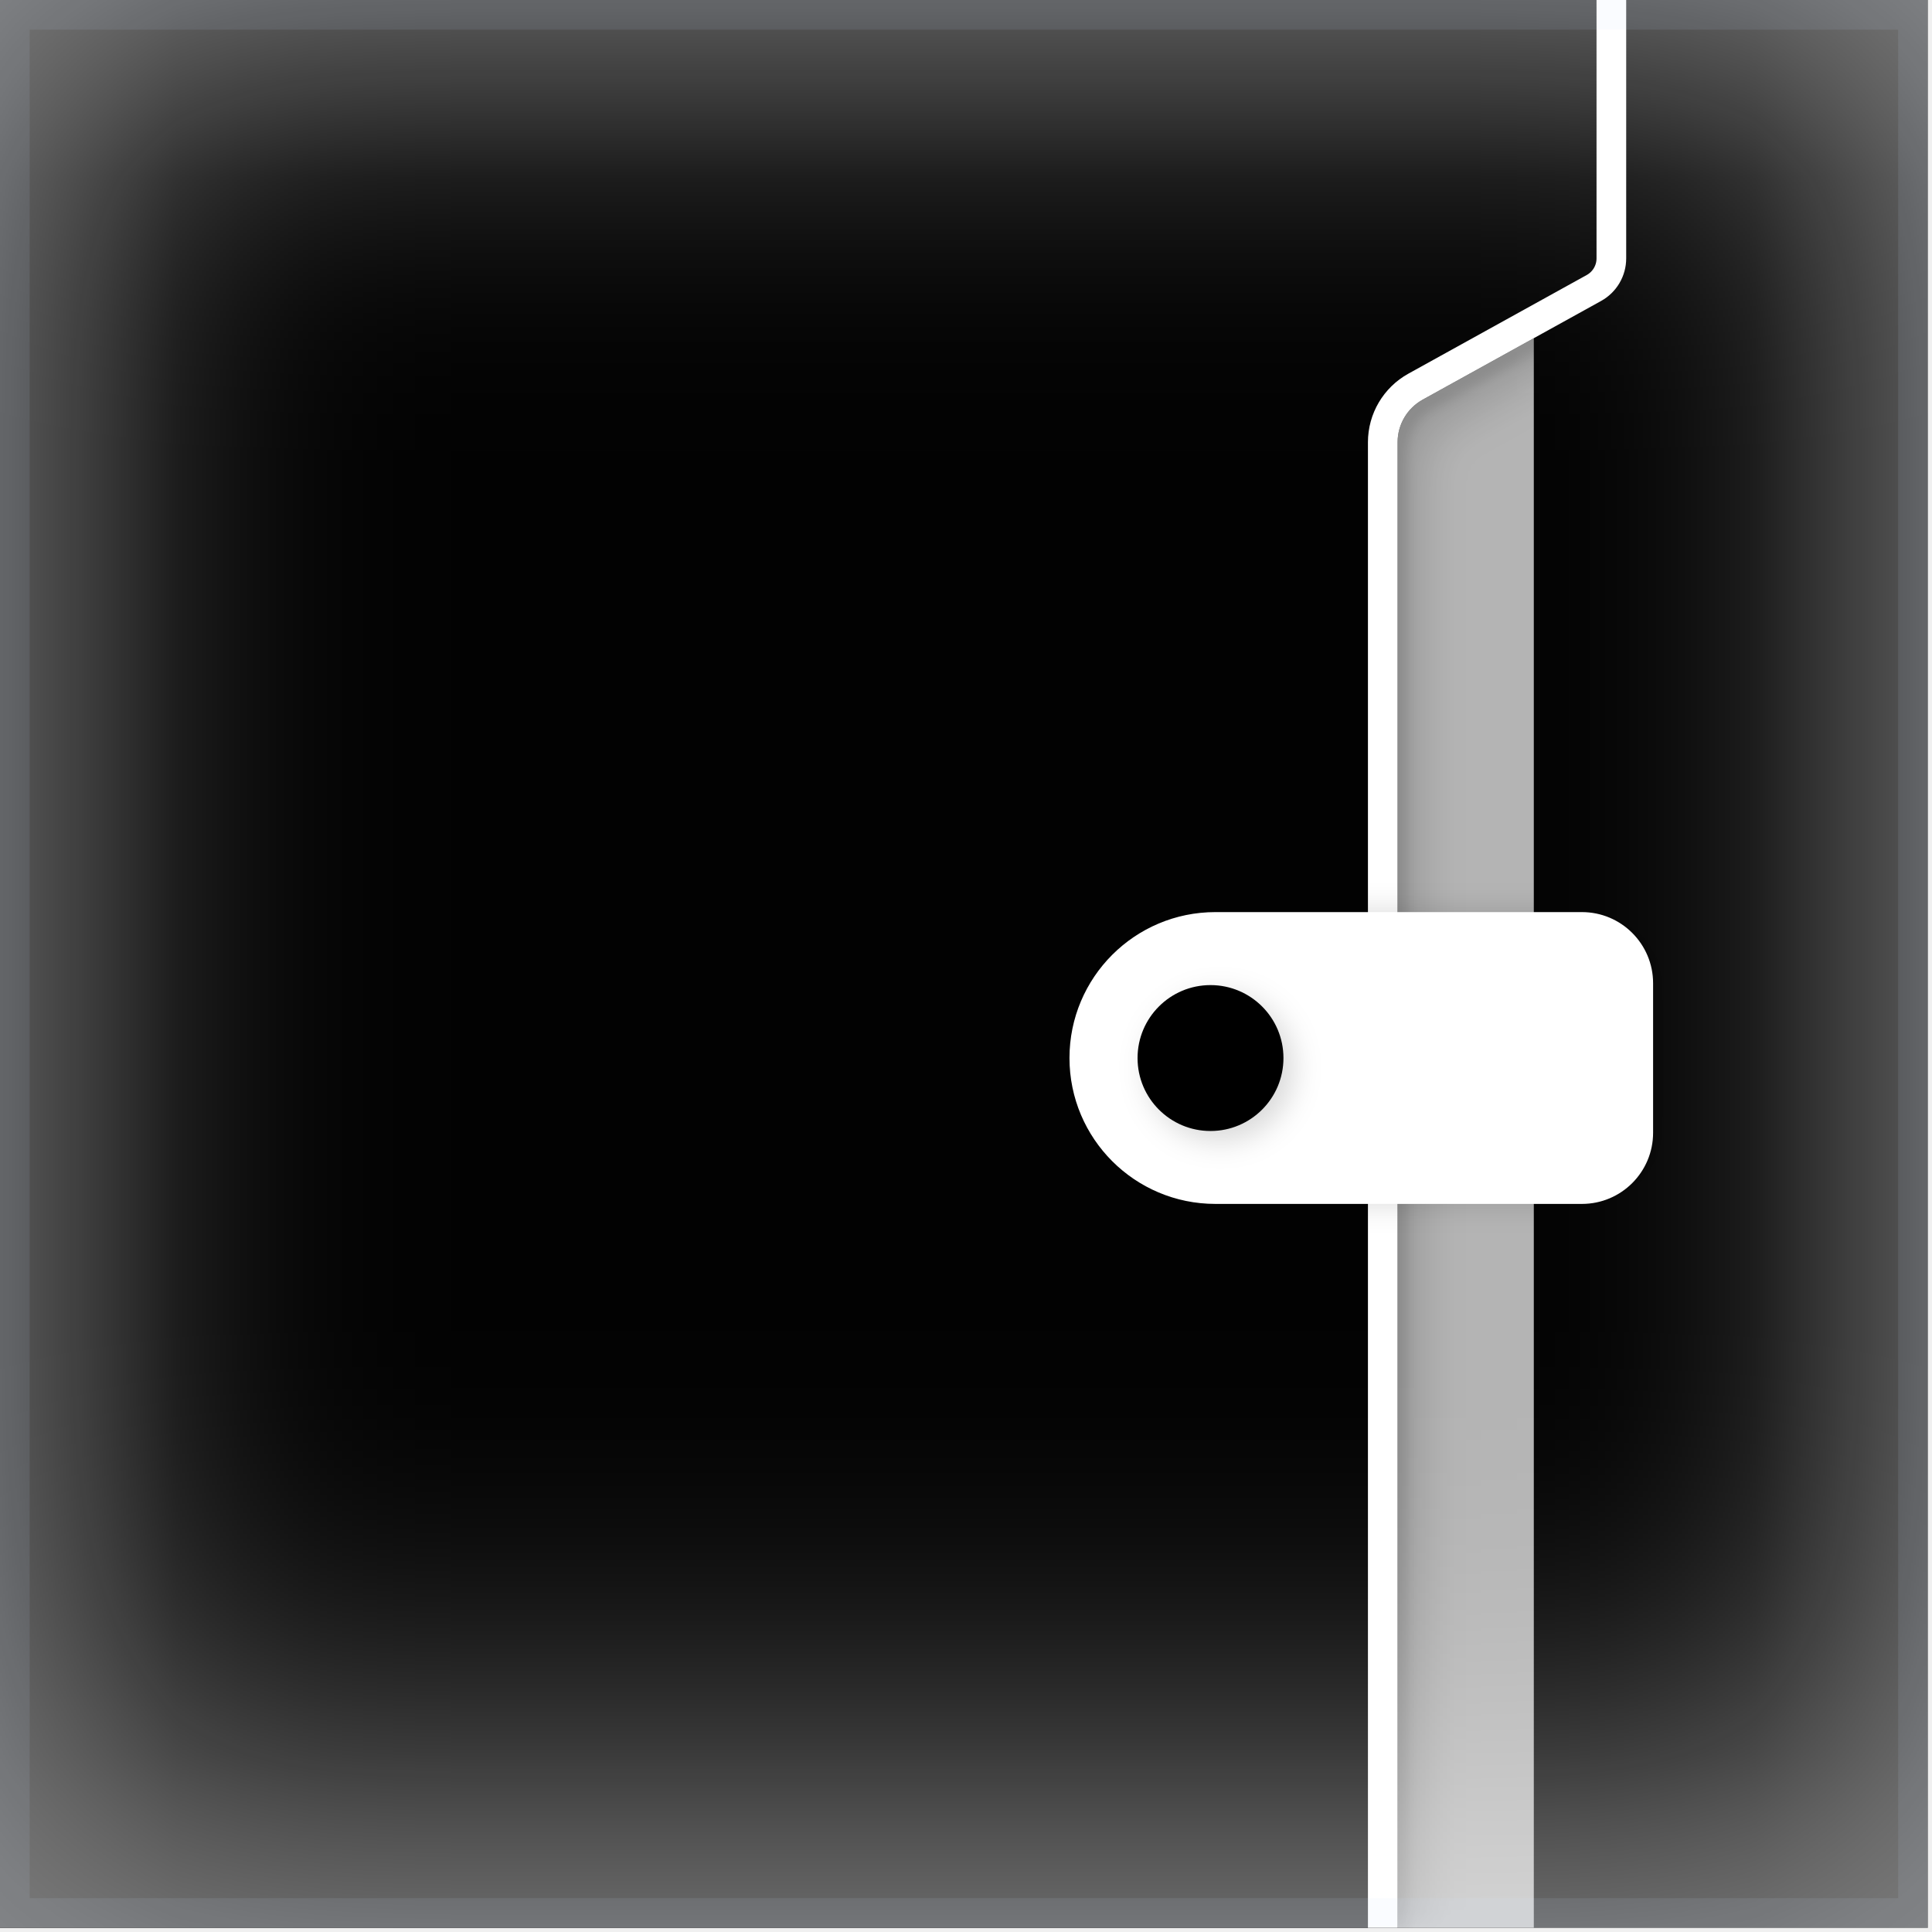
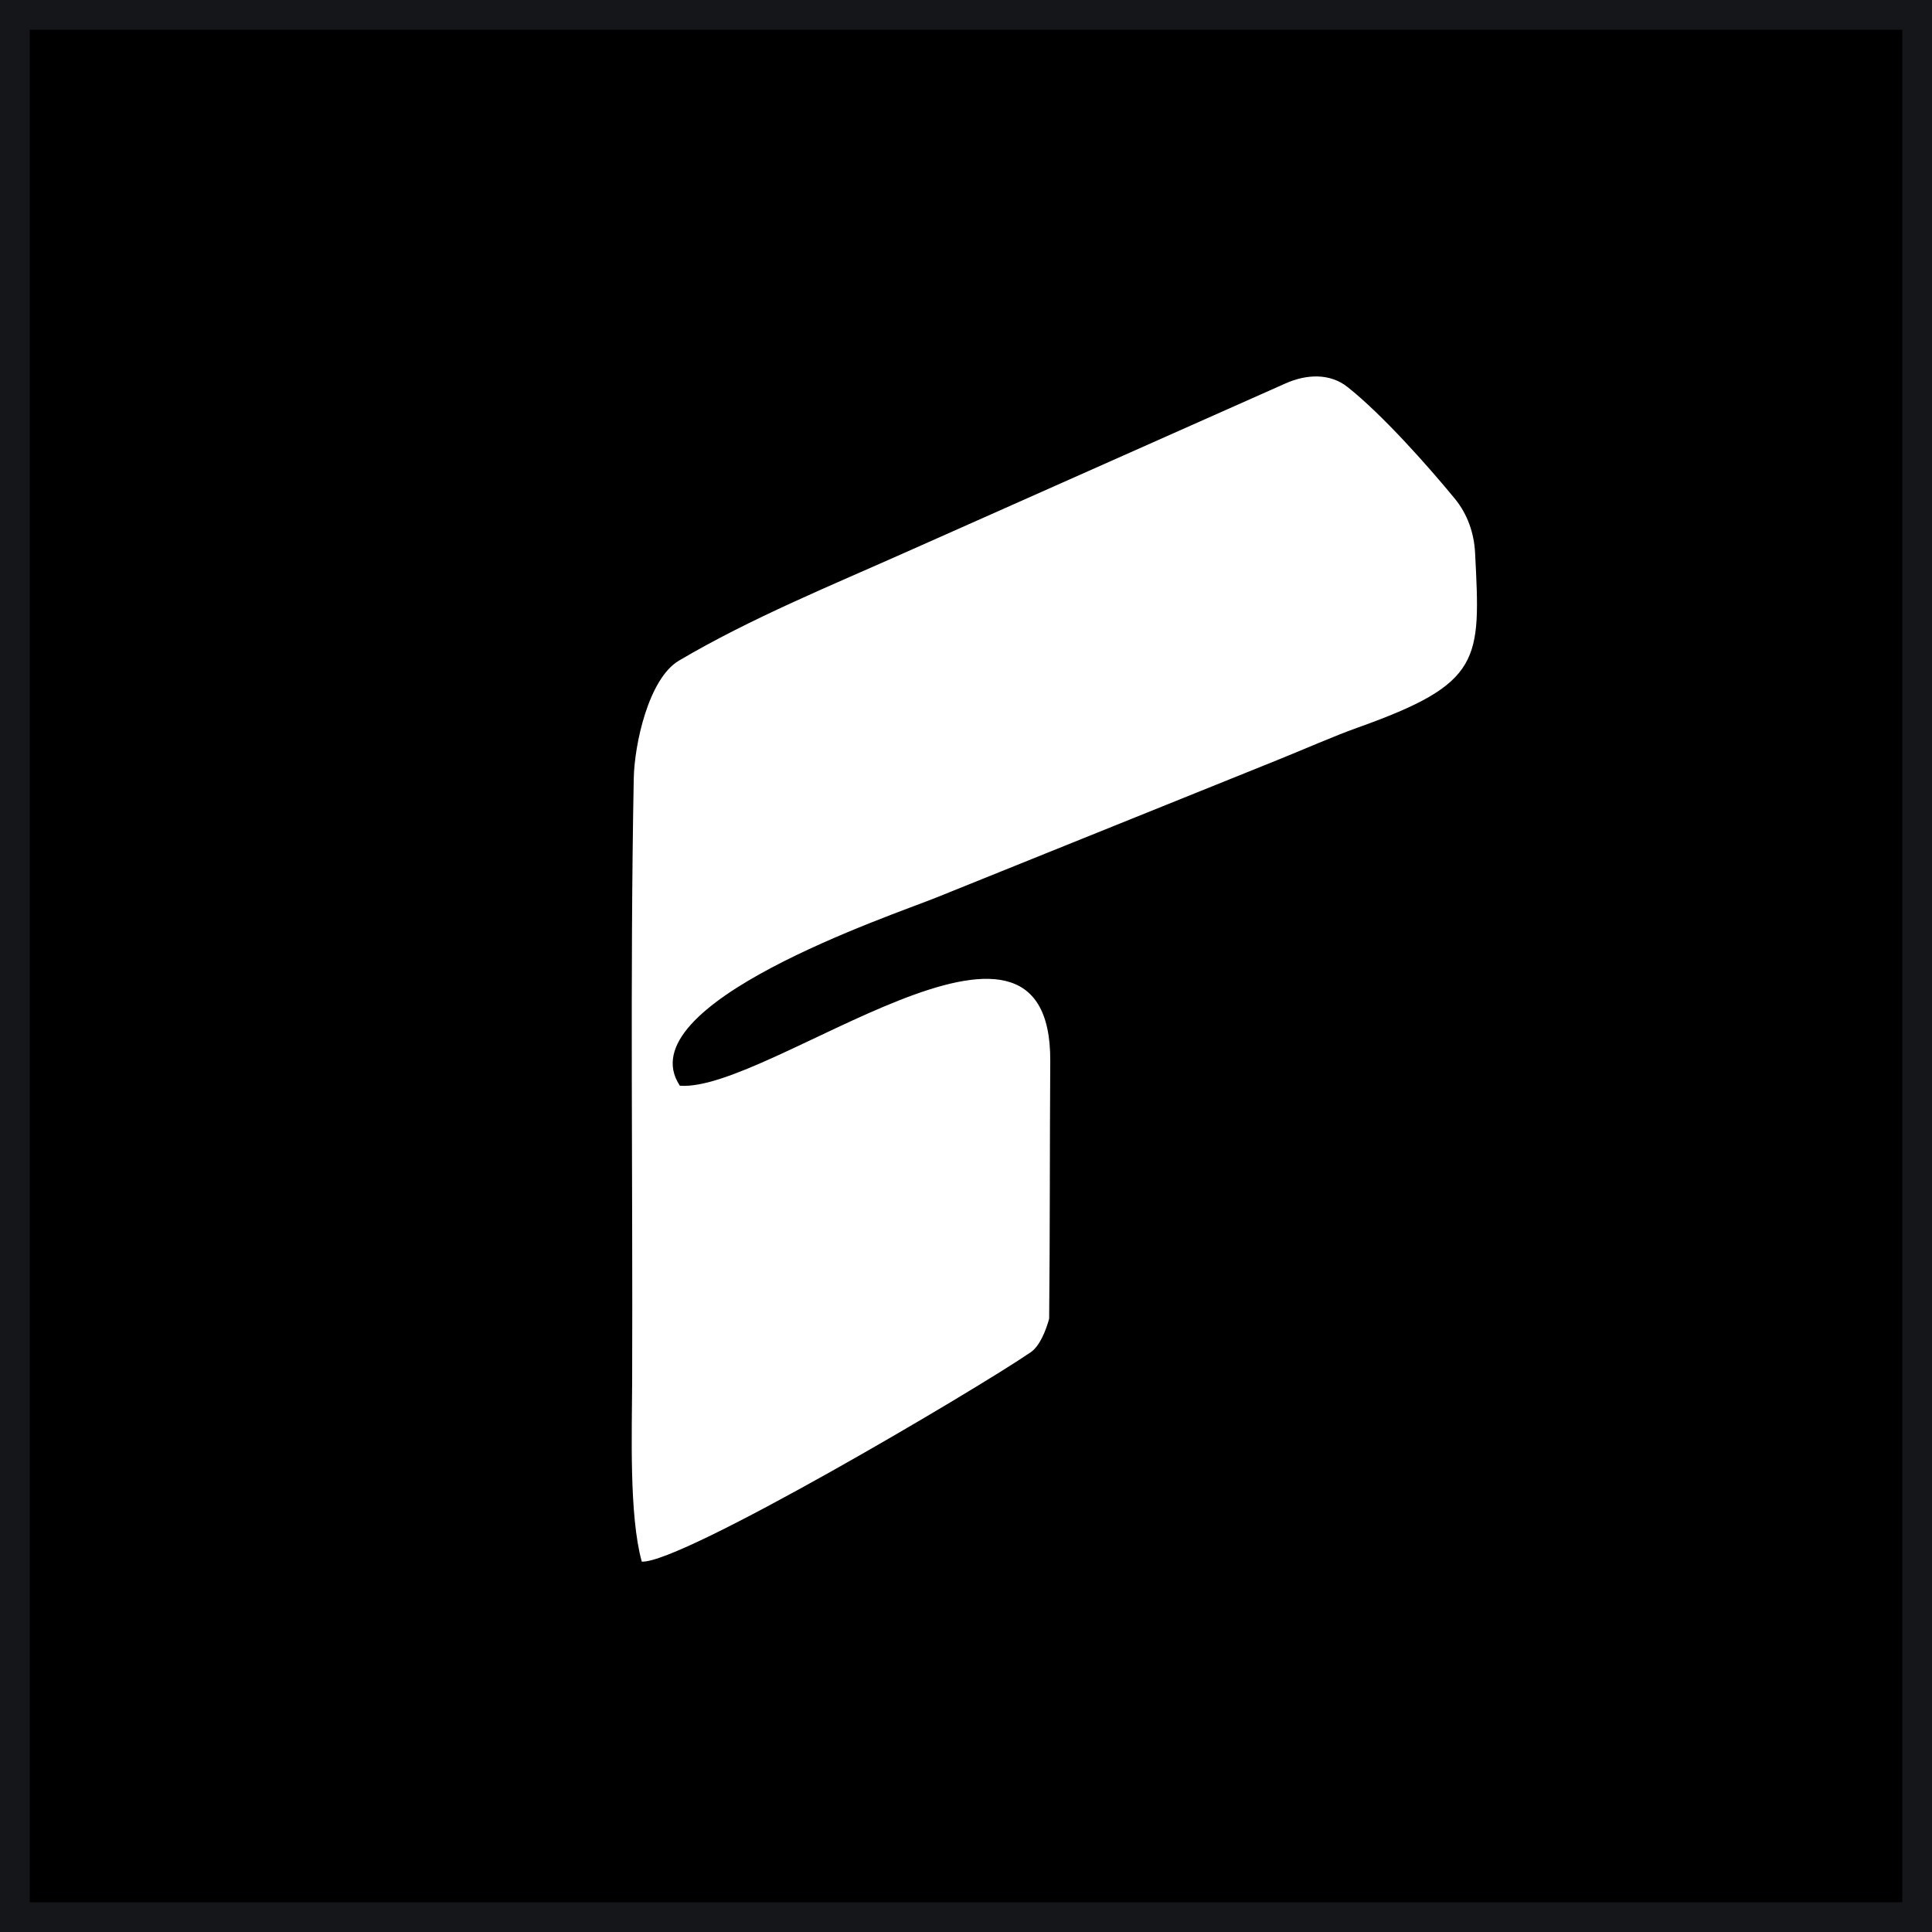
- <svg xmlns="http://www.w3.org/2000/svg" width="236" height="236" viewBox="0 0 236 236" fill="none">
-   <g clip-path="url(#clip0_10009_1119)">
-     <rect width="235.488" height="235.488" fill="black" />
-     <g filter="url(#filter0_d_10009_1119)">
-       <g filter="url(#filter1_d_10009_1119)">
-         <rect x="-141.772" y="-66.826" width="329.131" height="462.803" fill="white" fill-opacity="0.7" />
-       </g>
-       <g filter="url(#filter2_dd_10009_1119)">
-         <path d="M-145.933 -80.485C-145.933 -83.766 -143.273 -86.426 -139.992 -86.426H192.704C195.985 -86.426 198.644 -83.766 198.644 -80.485V31.564C198.644 33.726 197.471 35.717 195.579 36.763L173.787 48.818C171.896 49.865 170.722 51.855 170.722 54.017V407.864C170.722 411.145 168.062 413.805 164.781 413.805H-139.992C-143.273 413.805 -145.933 411.145 -145.933 407.864V-80.485Z" fill="black" />
-         <path d="M-139.991 -84.614H192.703C194.984 -84.614 196.833 -82.765 196.833 -80.484V31.564C196.833 33.067 196.017 34.45 194.702 35.178L172.91 47.233C170.442 48.599 168.91 51.196 168.91 54.017V407.864C168.91 410.145 167.062 411.994 164.781 411.994H-139.991C-142.272 411.994 -144.121 410.145 -144.121 407.864V-80.484C-144.121 -82.765 -142.272 -84.614 -139.991 -84.614Z" stroke="white" stroke-width="3.623" />
-       </g>
-       <g filter="url(#filter3_i_10009_1119)">
-         <rect x="-19.927" y="-1.816" width="263.384" height="245.27" fill="white" fill-opacity="0.01" />
-       </g>
-       <g filter="url(#filter4_d_10009_1119)">
-         <path d="M130.64 129.239C130.64 119.396 138.619 111.416 148.463 111.416H193.237C198.039 111.416 201.931 115.309 201.931 120.111V138.367C201.931 143.169 198.039 147.062 193.237 147.062H148.463C138.619 147.062 130.64 139.082 130.64 129.239Z" fill="white" />
-       </g>
-       <g filter="url(#filter5_d_10009_1119)">
-         <circle cx="147.867" cy="129.244" r="8.911" fill="black" />
-       </g>
-     </g>
-   </g>
-   <rect x="1.811" y="1.811" width="231.865" height="231.865" stroke="#C9E1FF" stroke-opacity="0.1" stroke-width="3.623" />
-   <defs>
-     <filter id="filter0_d_10009_1119" x="-231.954" y="-122.191" width="546.941" height="668.598" filterUnits="userSpaceOnUse" color-interpolation-filters="sRGB">
-       <feFlood flood-opacity="0" result="BackgroundImageFix" />
-       <feColorMatrix in="SourceAlpha" type="matrix" values="0 0 0 0 0 0 0 0 0 0 0 0 0 0 0 0 0 0 127 0" result="hardAlpha" />
-       <feOffset dy="35.765" />
-       <feGaussianBlur stdDeviation="35.765" />
-       <feComposite in2="hardAlpha" operator="out" />
-       <feColorMatrix type="matrix" values="0 0 0 0 0.108 0 0 0 0 0.368 0 0 0 0 0.696 0 0 0 0.2 0" />
-       <feBlend mode="normal" in2="BackgroundImageFix" result="effect1_dropShadow_10009_1119" />
-       <feBlend mode="normal" in="SourceGraphic" in2="effect1_dropShadow_10009_1119" result="shape" />
-     </filter>
-     <filter id="filter1_d_10009_1119" x="-141.772" y="-66.826" width="330.319" height="463.991" filterUnits="userSpaceOnUse" color-interpolation-filters="sRGB">
-       <feFlood flood-opacity="0" result="BackgroundImageFix" />
-       <feColorMatrix in="SourceAlpha" type="matrix" values="0 0 0 0 0 0 0 0 0 0 0 0 0 0 0 0 0 0 127 0" result="hardAlpha" />
-       <feOffset dx="0.594" dy="0.594" />
-       <feGaussianBlur stdDeviation="0.297" />
-       <feColorMatrix type="matrix" values="0 0 0 0 0 0 0 0 0 0 0 0 0 0 0 0 0 0 0.1 0" />
-       <feBlend mode="normal" in2="BackgroundImageFix" result="effect1_dropShadow_10009_1119" />
-       <feBlend mode="normal" in="SourceGraphic" in2="effect1_dropShadow_10009_1119" result="shape" />
-     </filter>
-     <filter id="filter2_dd_10009_1119" x="-148.309" y="-88.802" width="355.271" height="510.925" filterUnits="userSpaceOnUse" color-interpolation-filters="sRGB">
-       <feFlood flood-opacity="0" result="BackgroundImageFix" />
-       <feColorMatrix in="SourceAlpha" type="matrix" values="0 0 0 0 0 0 0 0 0 0 0 0 0 0 0 0 0 0 127 0" result="hardAlpha" />
-       <feOffset dx="2.97" dy="2.97" />
-       <feGaussianBlur stdDeviation="2.673" />
-       <feColorMatrix type="matrix" values="0 0 0 0 0 0 0 0 0 0 0 0 0 0 0 0 0 0 0.15 0" />
-       <feBlend mode="normal" in2="BackgroundImageFix" result="effect1_dropShadow_10009_1119" />
-       <feColorMatrix in="SourceAlpha" type="matrix" values="0 0 0 0 0 0 0 0 0 0 0 0 0 0 0 0 0 0 127 0" result="hardAlpha" />
-       <feOffset dx="1.188" dy="1.188" />
-       <feGaussianBlur stdDeviation="0.594" />
-       <feColorMatrix type="matrix" values="0 0 0 0 0 0 0 0 0 0 0 0 0 0 0 0 0 0 0.1 0" />
-       <feBlend mode="normal" in2="effect1_dropShadow_10009_1119" result="effect2_dropShadow_10009_1119" />
-       <feBlend mode="normal" in="SourceGraphic" in2="effect2_dropShadow_10009_1119" result="shape" />
-     </filter>
-     <filter id="filter3_i_10009_1119" x="-19.927" y="-20.214" width="263.384" height="263.667" filterUnits="userSpaceOnUse" color-interpolation-filters="sRGB">
-       <feFlood flood-opacity="0" result="BackgroundImageFix" />
-       <feBlend mode="normal" in="SourceGraphic" in2="BackgroundImageFix" result="shape" />
-       <feColorMatrix in="SourceAlpha" type="matrix" values="0 0 0 0 0 0 0 0 0 0 0 0 0 0 0 0 0 0 127 0" result="hardAlpha" />
-       <feOffset dy="-18.398" />
-       <feGaussianBlur stdDeviation="22.997" />
-       <feComposite in2="hardAlpha" operator="arithmetic" k2="-1" k3="1" />
-       <feColorMatrix type="matrix" values="0 0 0 0 1 0 0 0 0 1 0 0 0 0 1 0 0 0 0.5 0" />
-       <feBlend mode="normal" in2="shape" result="effect1_innerShadow_10009_1119" />
-     </filter>
-     <filter id="filter4_d_10009_1119" x="127.063" y="107.84" width="78.445" height="42.798" filterUnits="userSpaceOnUse" color-interpolation-filters="sRGB">
-       <feFlood flood-opacity="0" result="BackgroundImageFix" />
-       <feColorMatrix in="SourceAlpha" type="matrix" values="0 0 0 0 0 0 0 0 0 0 0 0 0 0 0 0 0 0 127 0" result="hardAlpha" />
-       <feOffset />
-       <feGaussianBlur stdDeviation="1.788" />
-       <feColorMatrix type="matrix" values="0 0 0 0 0 0 0 0 0 0 0 0 0 0 0 0 0 0 0.15 0" />
-       <feBlend mode="normal" in2="BackgroundImageFix" result="effect1_dropShadow_10009_1119" />
-       <feBlend mode="normal" in="SourceGraphic" in2="effect1_dropShadow_10009_1119" result="shape" />
-     </filter>
-     <filter id="filter5_d_10009_1119" x="136.579" y="117.956" width="24.952" height="24.952" filterUnits="userSpaceOnUse" color-interpolation-filters="sRGB">
-       <feFlood flood-opacity="0" result="BackgroundImageFix" />
-       <feColorMatrix in="SourceAlpha" type="matrix" values="0 0 0 0 0 0 0 0 0 0 0 0 0 0 0 0 0 0 127 0" result="hardAlpha" />
-       <feOffset dx="1.188" dy="1.188" />
-       <feGaussianBlur stdDeviation="1.782" />
-       <feColorMatrix type="matrix" values="0 0 0 0 0 0 0 0 0 0 0 0 0 0 0 0 0 0 0.15 0" />
-       <feBlend mode="normal" in2="BackgroundImageFix" result="effect1_dropShadow_10009_1119" />
-       <feBlend mode="normal" in="SourceGraphic" in2="effect1_dropShadow_10009_1119" result="shape" />
-     </filter>
-     <clipPath id="clip0_10009_1119">
-       <rect width="235.488" height="235.488" fill="white" />
-     </clipPath>
-   </defs>
+ <svg xmlns="http://www.w3.org/2000/svg" width="512" height="512" viewBox="0 0 512 512" fill="none">
+   <rect width="512" height="512" fill="black" />
+   <rect x="3.938" y="3.938" width="504.123" height="504.123" stroke="#C9E1FF" stroke-opacity="0.1" stroke-width="7.877" />
+   <path d="M340.693 101.605C346.183 99.165 352.396 98.828 357.106 102.557C366.189 109.747 378.216 123.222 385.593 132.218C388.899 136.25 390.65 141.298 390.914 146.506C392.366 175.071 392.886 181.05 359.65 192.879C353.568 195.048 345.3 198.687 339.153 201.164L248.08 237.879C236.601 242.521 165.863 266.139 180.172 287.728C203.823 289.572 278.655 227.755 278.329 281.246C278.182 303.448 278.264 327.191 278.036 349.471C277.237 352.437 275.573 356.698 273.176 358.343C258.647 368.295 180.526 414.431 170.075 413.849C166.667 401.504 167.49 379.362 167.526 366.172C167.723 312.918 166.944 259.51 167.952 206.284C168.123 197.253 171.886 179.825 179.917 175.079C198.928 163.841 220.504 155.067 240.694 146.061L340.693 101.605Z" fill="white" />
</svg>
